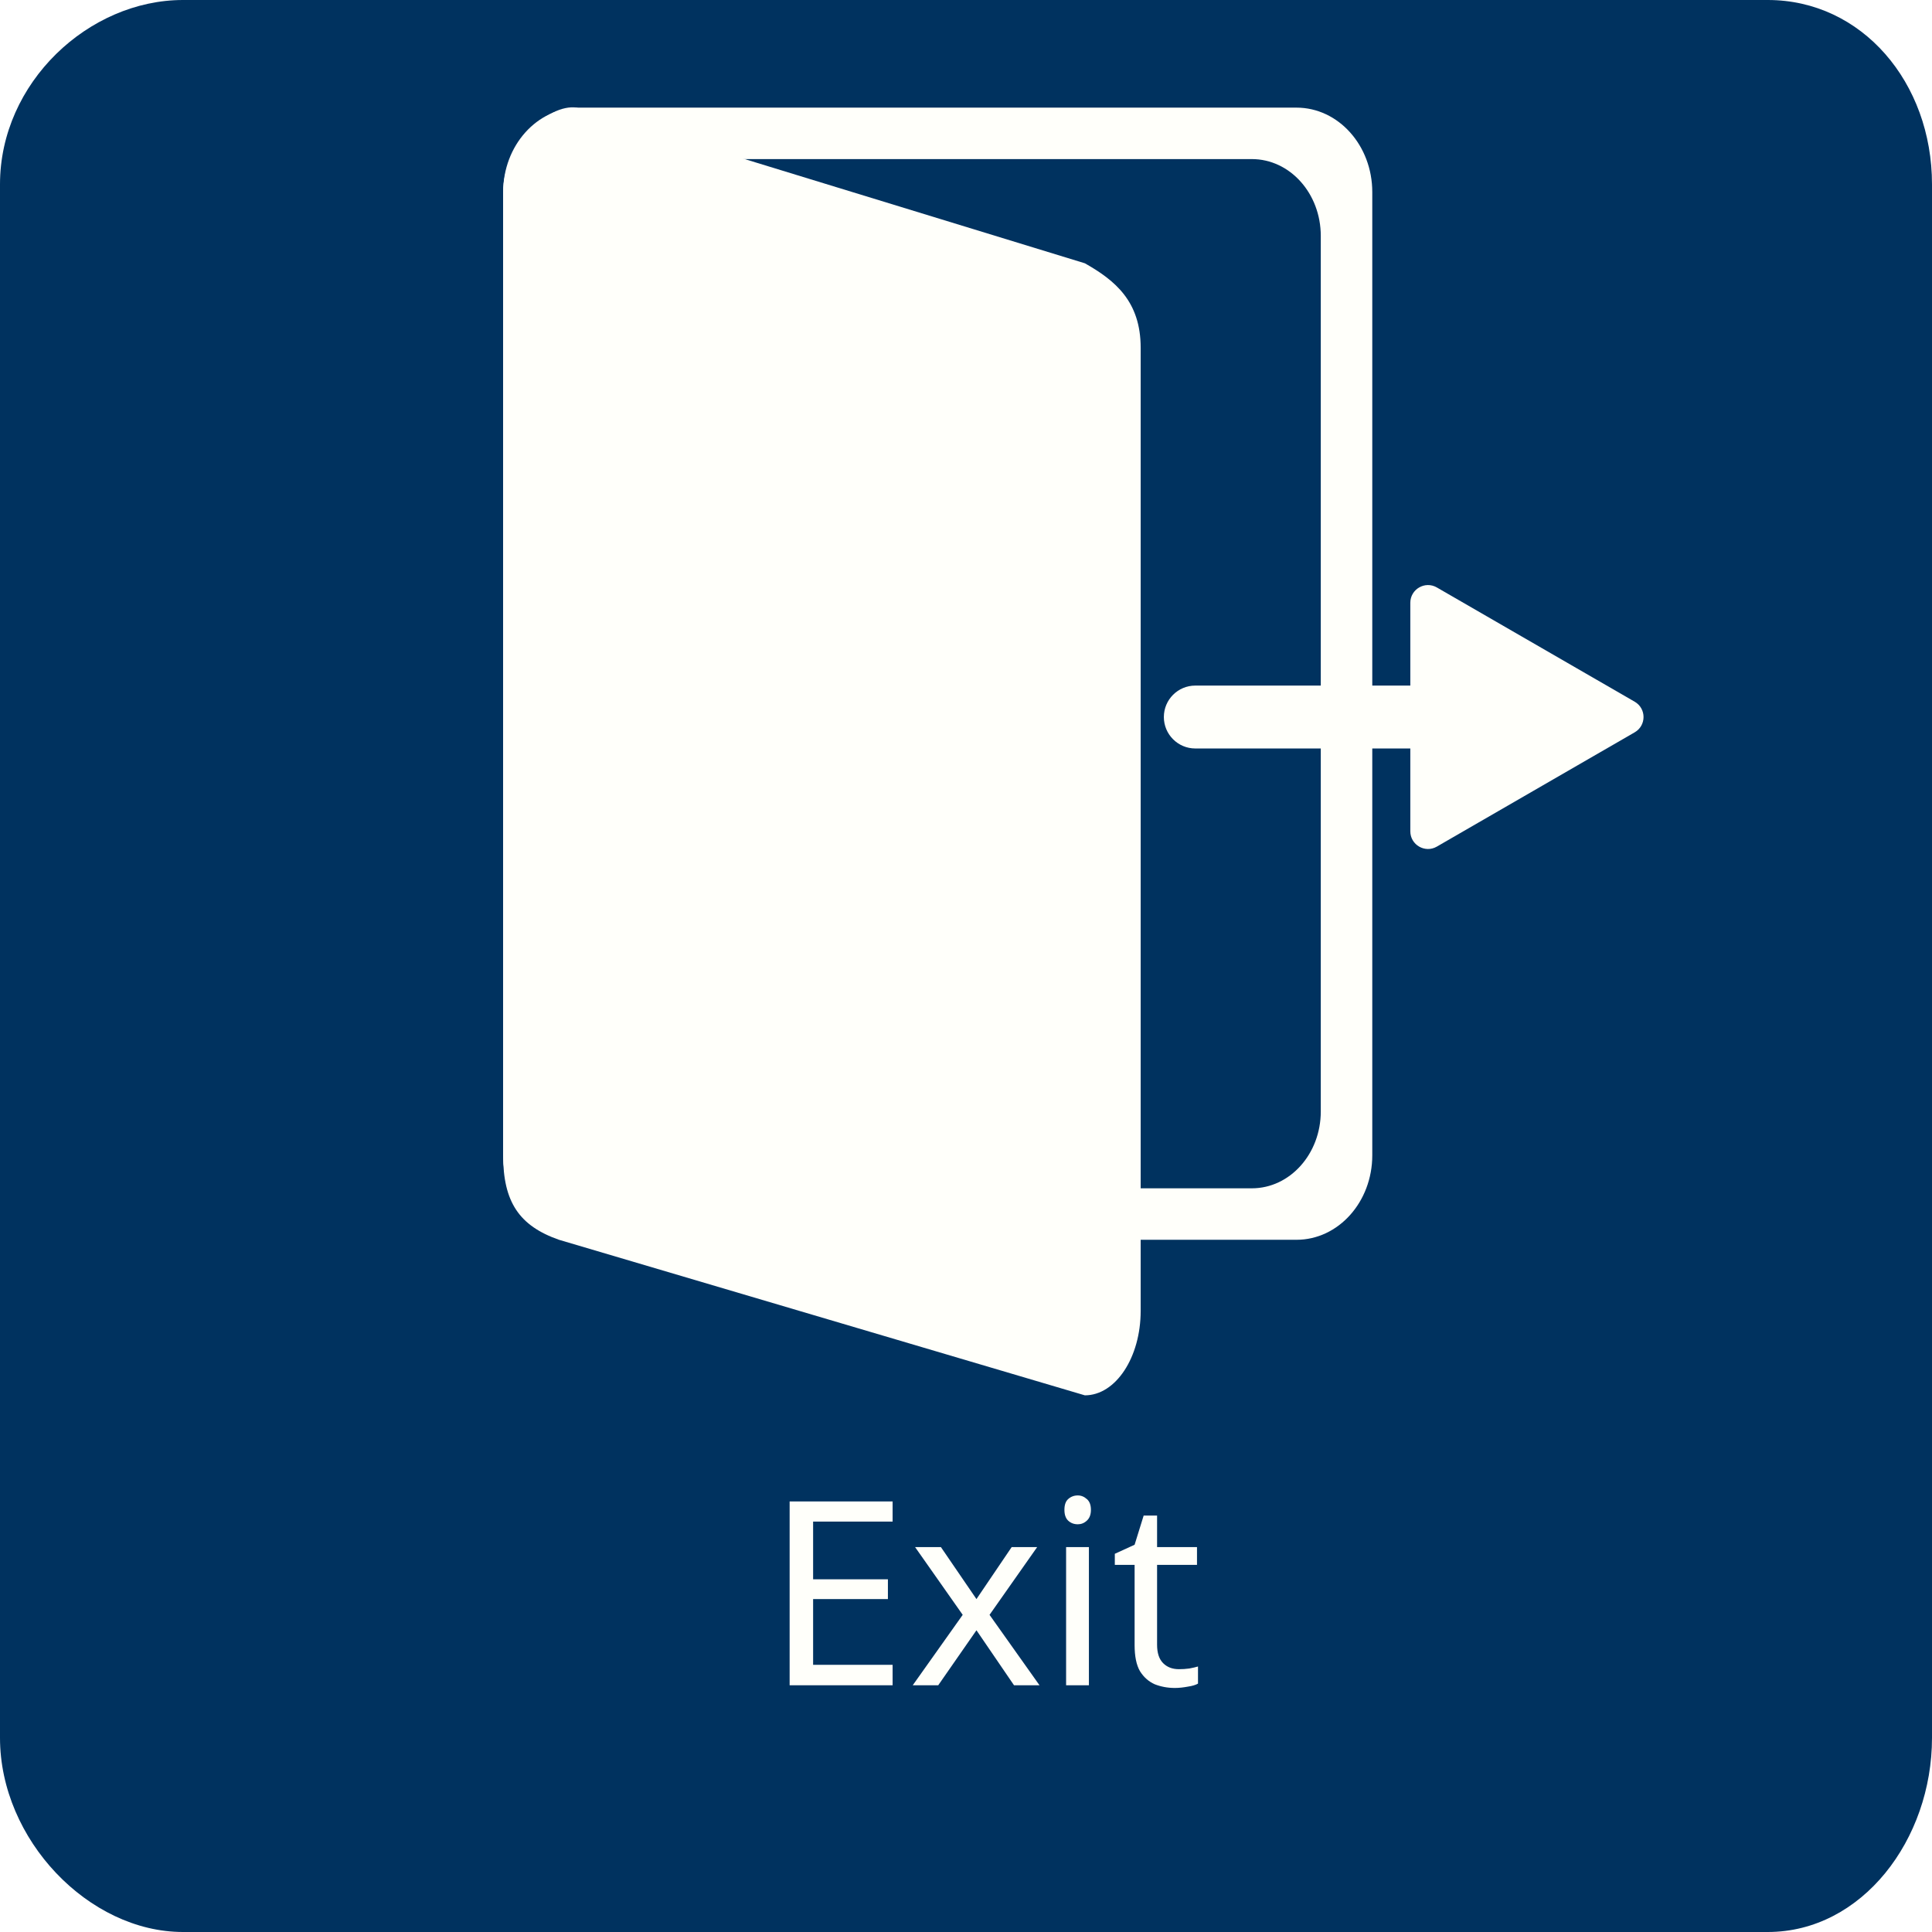
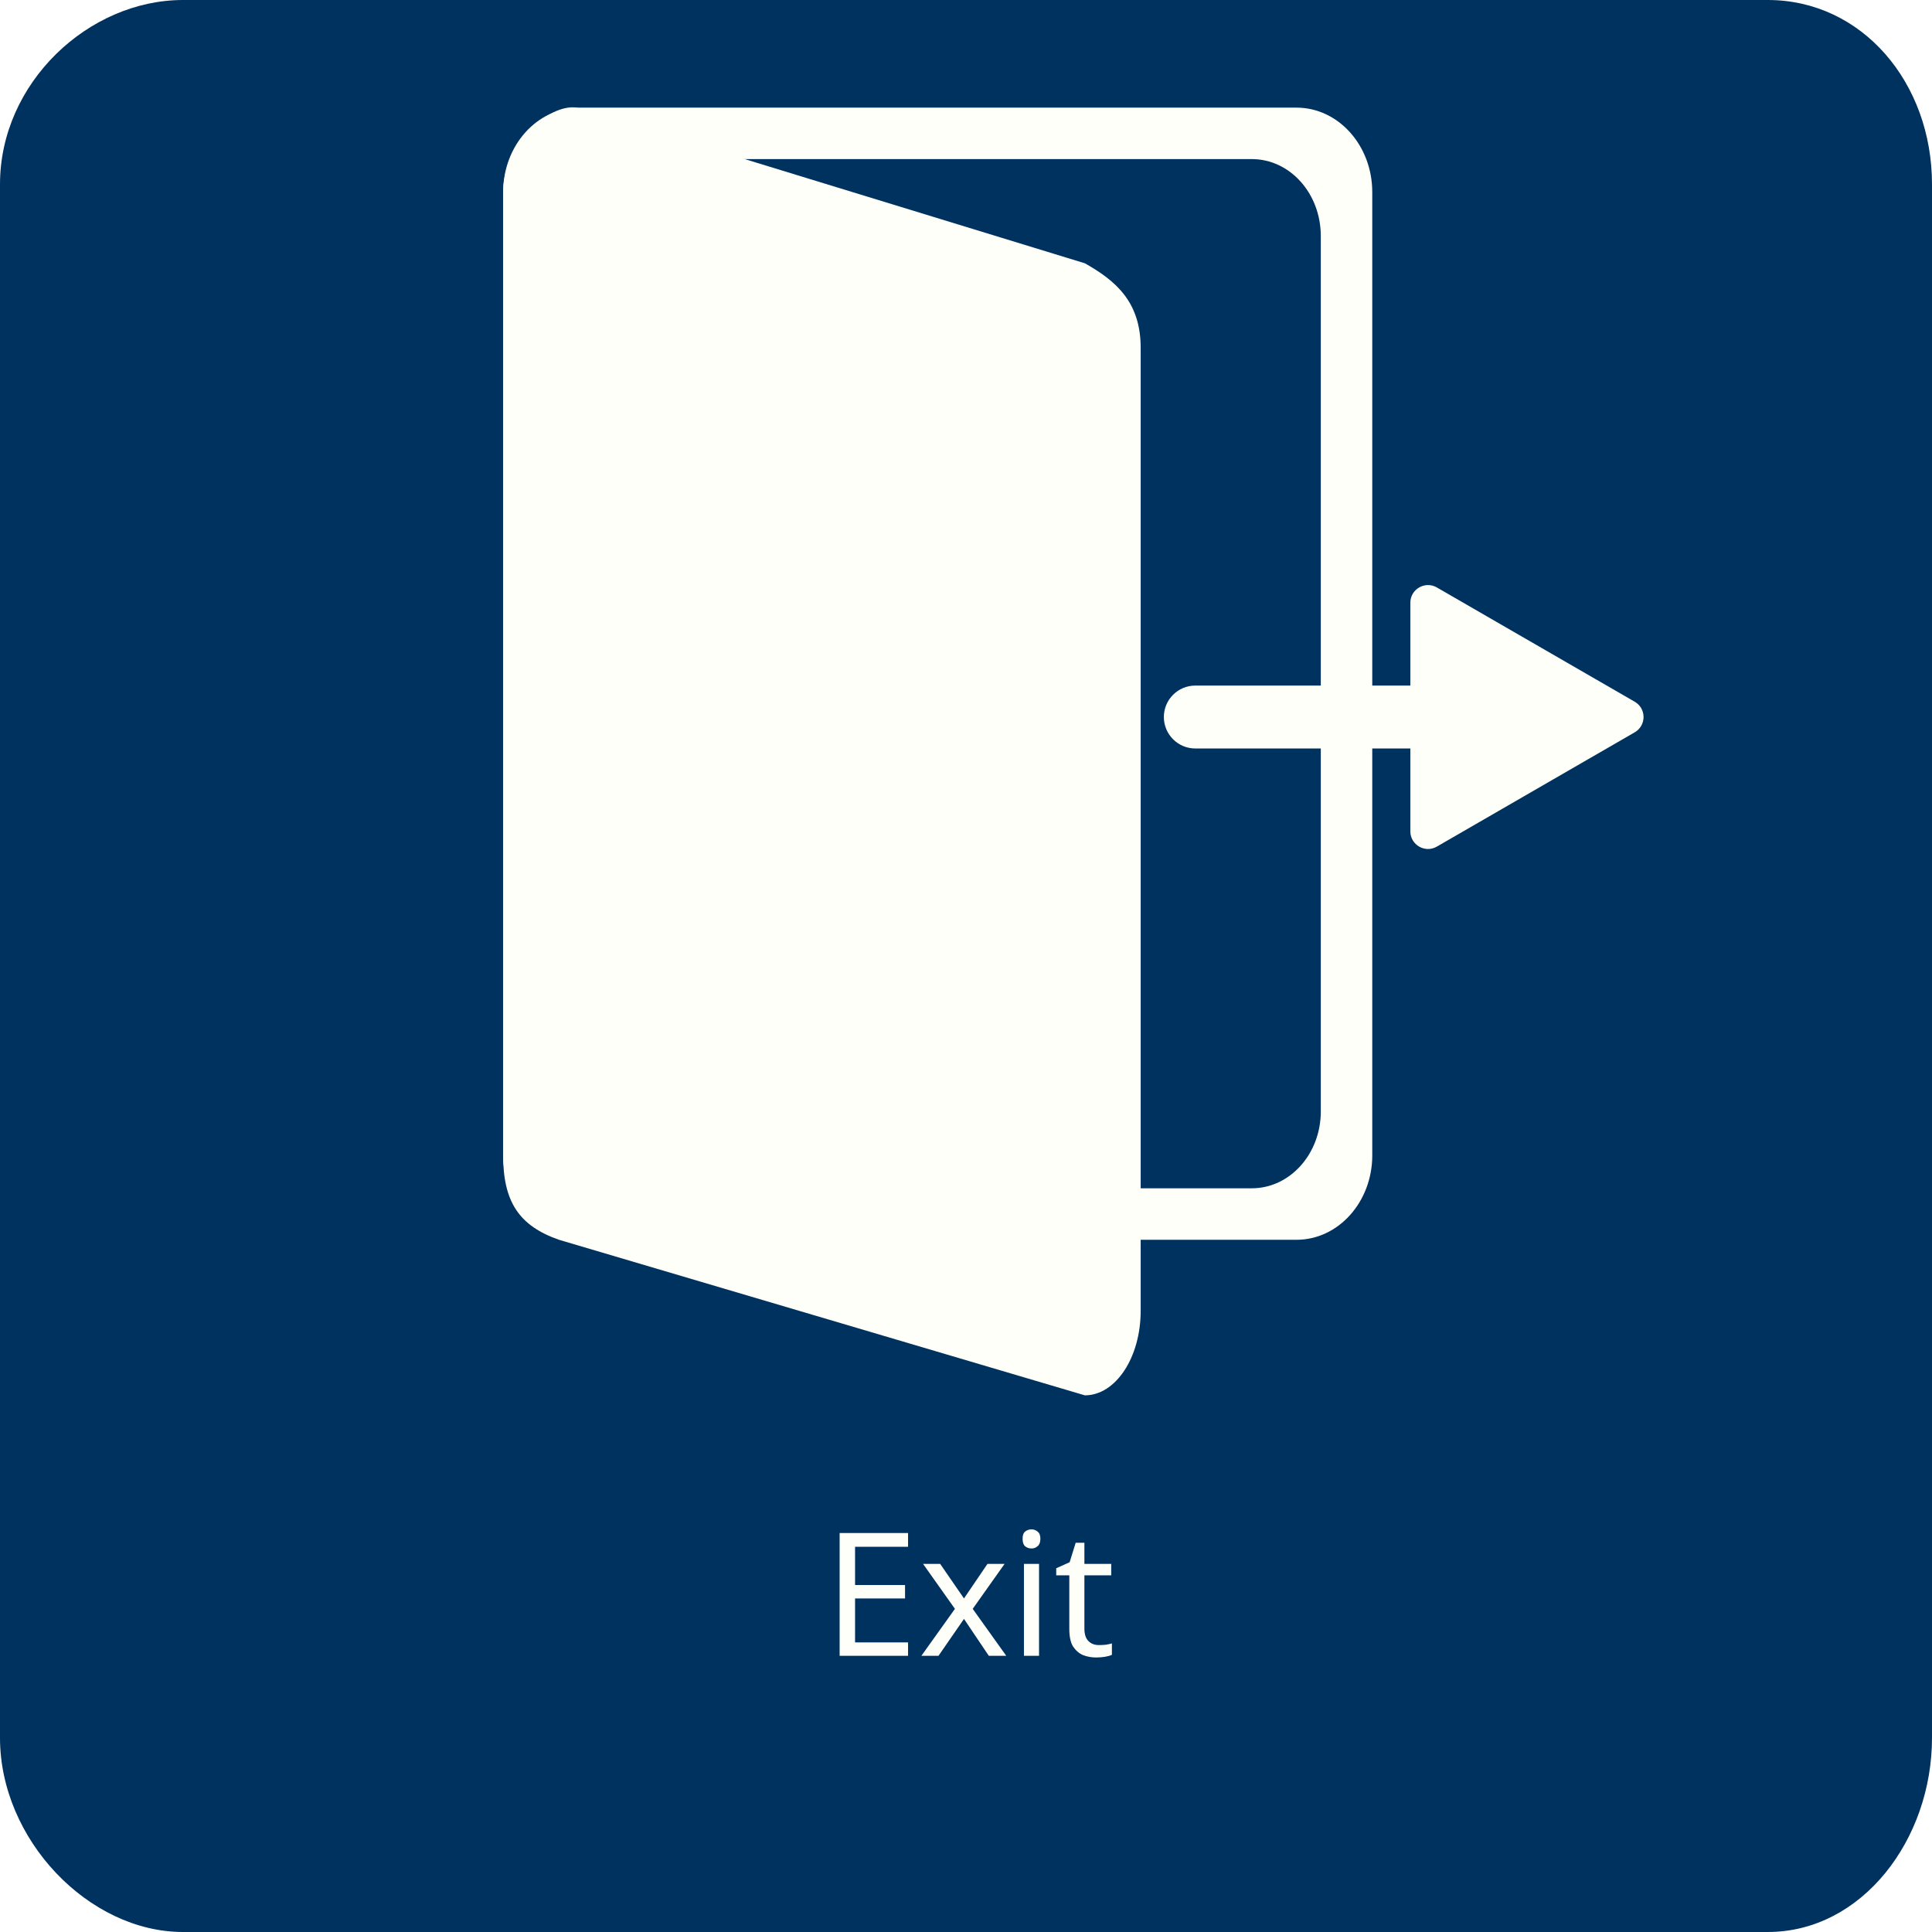
<svg xmlns="http://www.w3.org/2000/svg" version="1.1" id="图层_1" x="0px" y="0px" width="90px" height="90px" viewBox="0 0 90 90" enable-background="new 0 0 90 90" xml:space="preserve">
  <path fill="#00325F" d="M90,80.955C90,85.698,86.738,90,82.348,90H8.525C4.135,90,0,85.698,0,80.955V8.587C0,3.844,4.134,0,8.525,0  h73.823C86.738,0,90,3.844,90,8.587V80.955z" />
  <g>
    <g>
-       <path fill="#FFFFFA" d="M68.334,33.402c0,0.809-0.656,1.465-1.467,1.465H55.682c-0.809,0-1.465-0.657-1.465-1.465l0,0    c0-0.81,0.656-1.465,1.465-1.465h11.186C67.676,31.937,68.334,32.592,68.334,33.402L68.334,33.402z" />
-       <path fill="#FFFFFA" d="M66.934,27.366l9.215,5.322c0.551,0.317,0.551,1.11,0,1.427l-9.215,5.323    c-0.549,0.318-1.236-0.08-1.236-0.712V28.079C65.699,27.445,66.385,27.049,66.934,27.366z" />
+       <path fill="#FFFFFA" d="M68.334,33.402c0,0.809-0.656,1.465-1.467,1.465H55.682c-0.809,0-1.465-0.657-1.465-1.465l0,0    c0-0.81,0.656-1.465,1.465-1.465h11.187C67.676,31.937,68.334,32.592,68.334,33.402L68.334,33.402z" />
+       <path fill="#FFFFFA" d="M66.934,27.366l9.215,5.322c0.552,0.317,0.552,1.11,0,1.427l-9.215,5.323    c-0.549,0.318-1.235-0.08-1.235-0.712V28.079C65.699,27.445,66.385,27.049,66.934,27.366z" />
    </g>
-     <path fill="#FFFFFA" d="M63.926,53.817c0,2.174-1.58,3.937-3.531,3.937H26.97c-1.95,0-3.531-1.763-3.531-3.937V8.95   c0-2.174,1.581-3.936,3.531-3.936h33.425c1.951,0,3.531,1.762,3.531,3.936V53.817z M61.527,10.989c0-1.977-1.436-3.578-3.211-3.578   H28.488c-1.772,0-3.21,1.601-3.21,3.578v40.788c0,1.976,1.438,3.579,3.21,3.579h29.828c1.775,0,3.211-1.604,3.211-3.579V10.989z" />
-     <path fill="#FFFFFA" d="M53.137,61.065c0,2.172-1.164,3.935-2.6,3.935L26.04,57.754c-1.853-0.649-2.602-1.763-2.602-3.937V8.95   c0-2.174,2.094-4.136,3.43-3.936l23.669,7.251c1.393,0.79,2.6,1.762,2.6,3.936V61.065z" />
+     <path fill="#FFFFFA" d="M63.926,53.816c0,2.175-1.58,3.938-3.531,3.938H26.97c-1.95,0-3.531-1.763-3.531-3.938V8.95   c0-2.174,1.581-3.936,3.531-3.936h33.424c1.951,0,3.531,1.762,3.531,3.936V53.816z M61.527,10.989c0-1.977-1.437-3.578-3.211-3.578   H28.488c-1.772,0-3.21,1.601-3.21,3.578v40.788c0,1.976,1.438,3.578,3.21,3.578h29.829c1.774,0,3.211-1.604,3.211-3.578V10.989   L61.527,10.989z" />
+     <path fill="#FFFFFA" d="M53.137,61.064c0,2.172-1.164,3.936-2.6,3.936L26.04,57.754c-1.853-0.648-2.602-1.763-2.602-3.938V8.95   c0-2.174,2.094-4.136,3.43-3.936l23.669,7.251c1.393,0.79,2.6,1.762,2.6,3.936V61.064z" />
  </g>
-   <text transform="matrix(1 0 0 1 35.6279 78.5068)" fill="#FFFFFA" font-family="'Roboto-Thin'" font-size="12">Exit</text>
+   <text transform="matrix(1 0 0 1 38.332 77.1338)" fill="#FFFFFA" font-family="'ArialMT'" font-size="8">Exit</text>
</svg>
